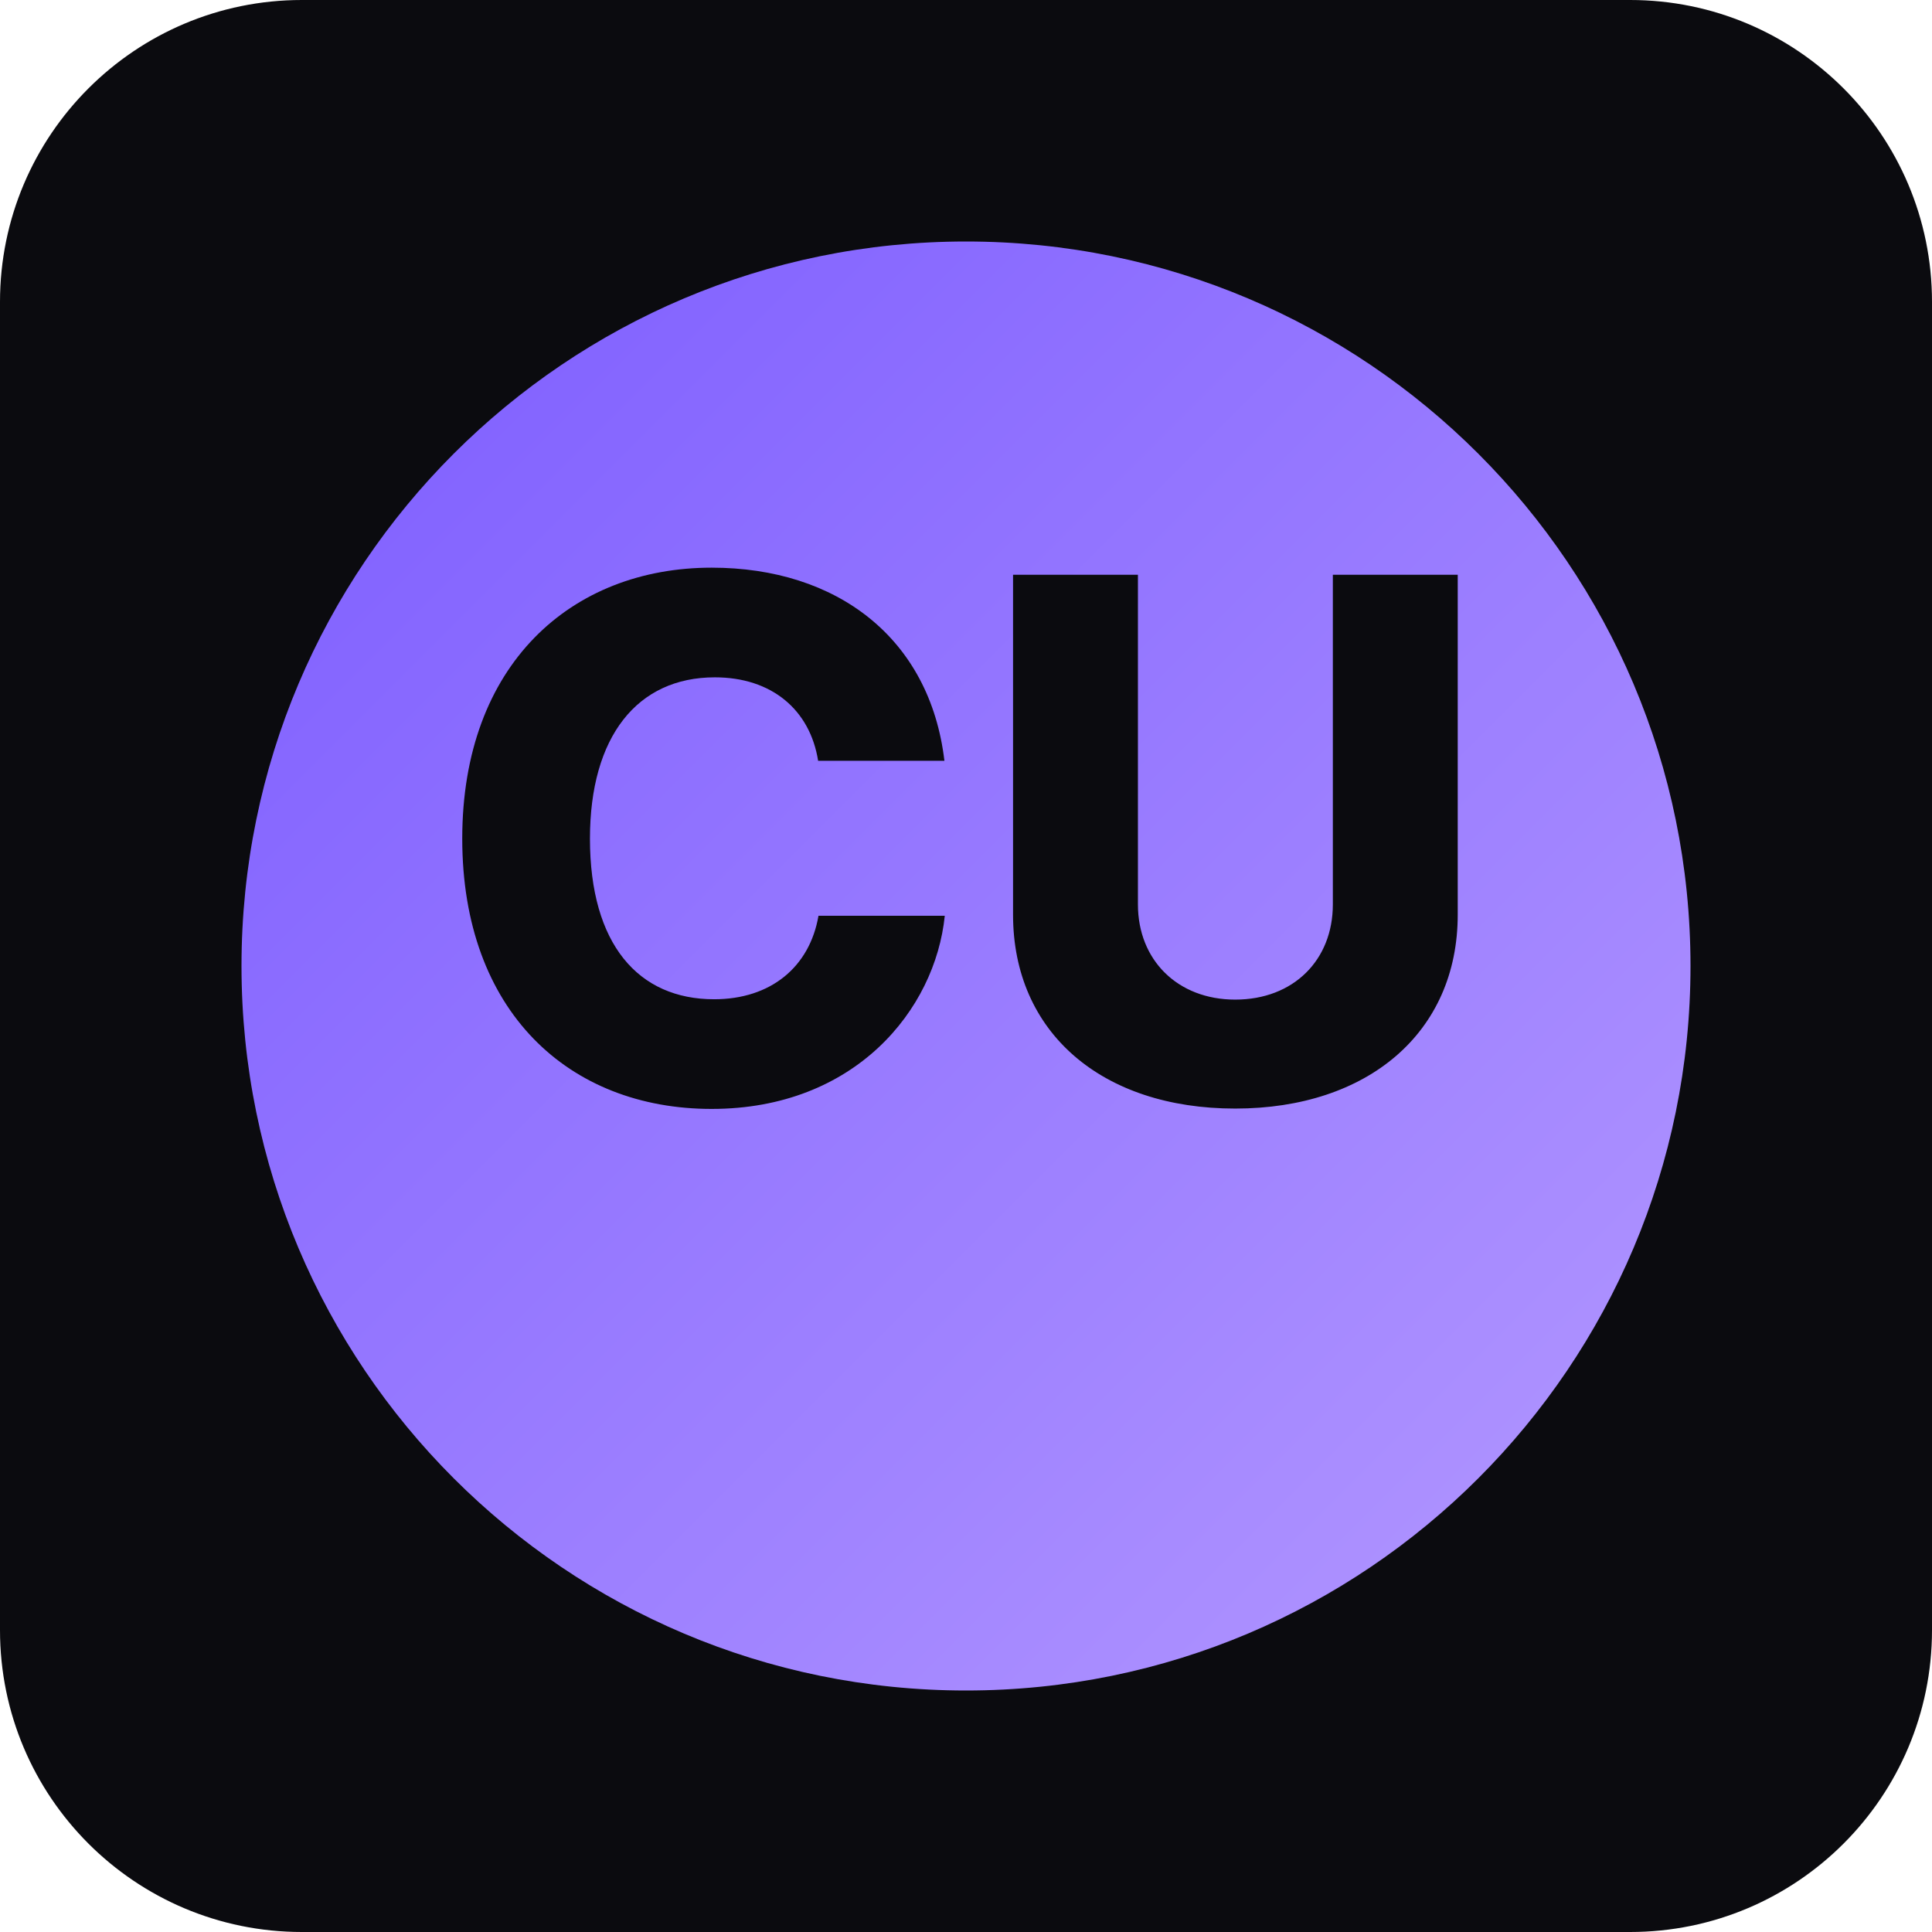
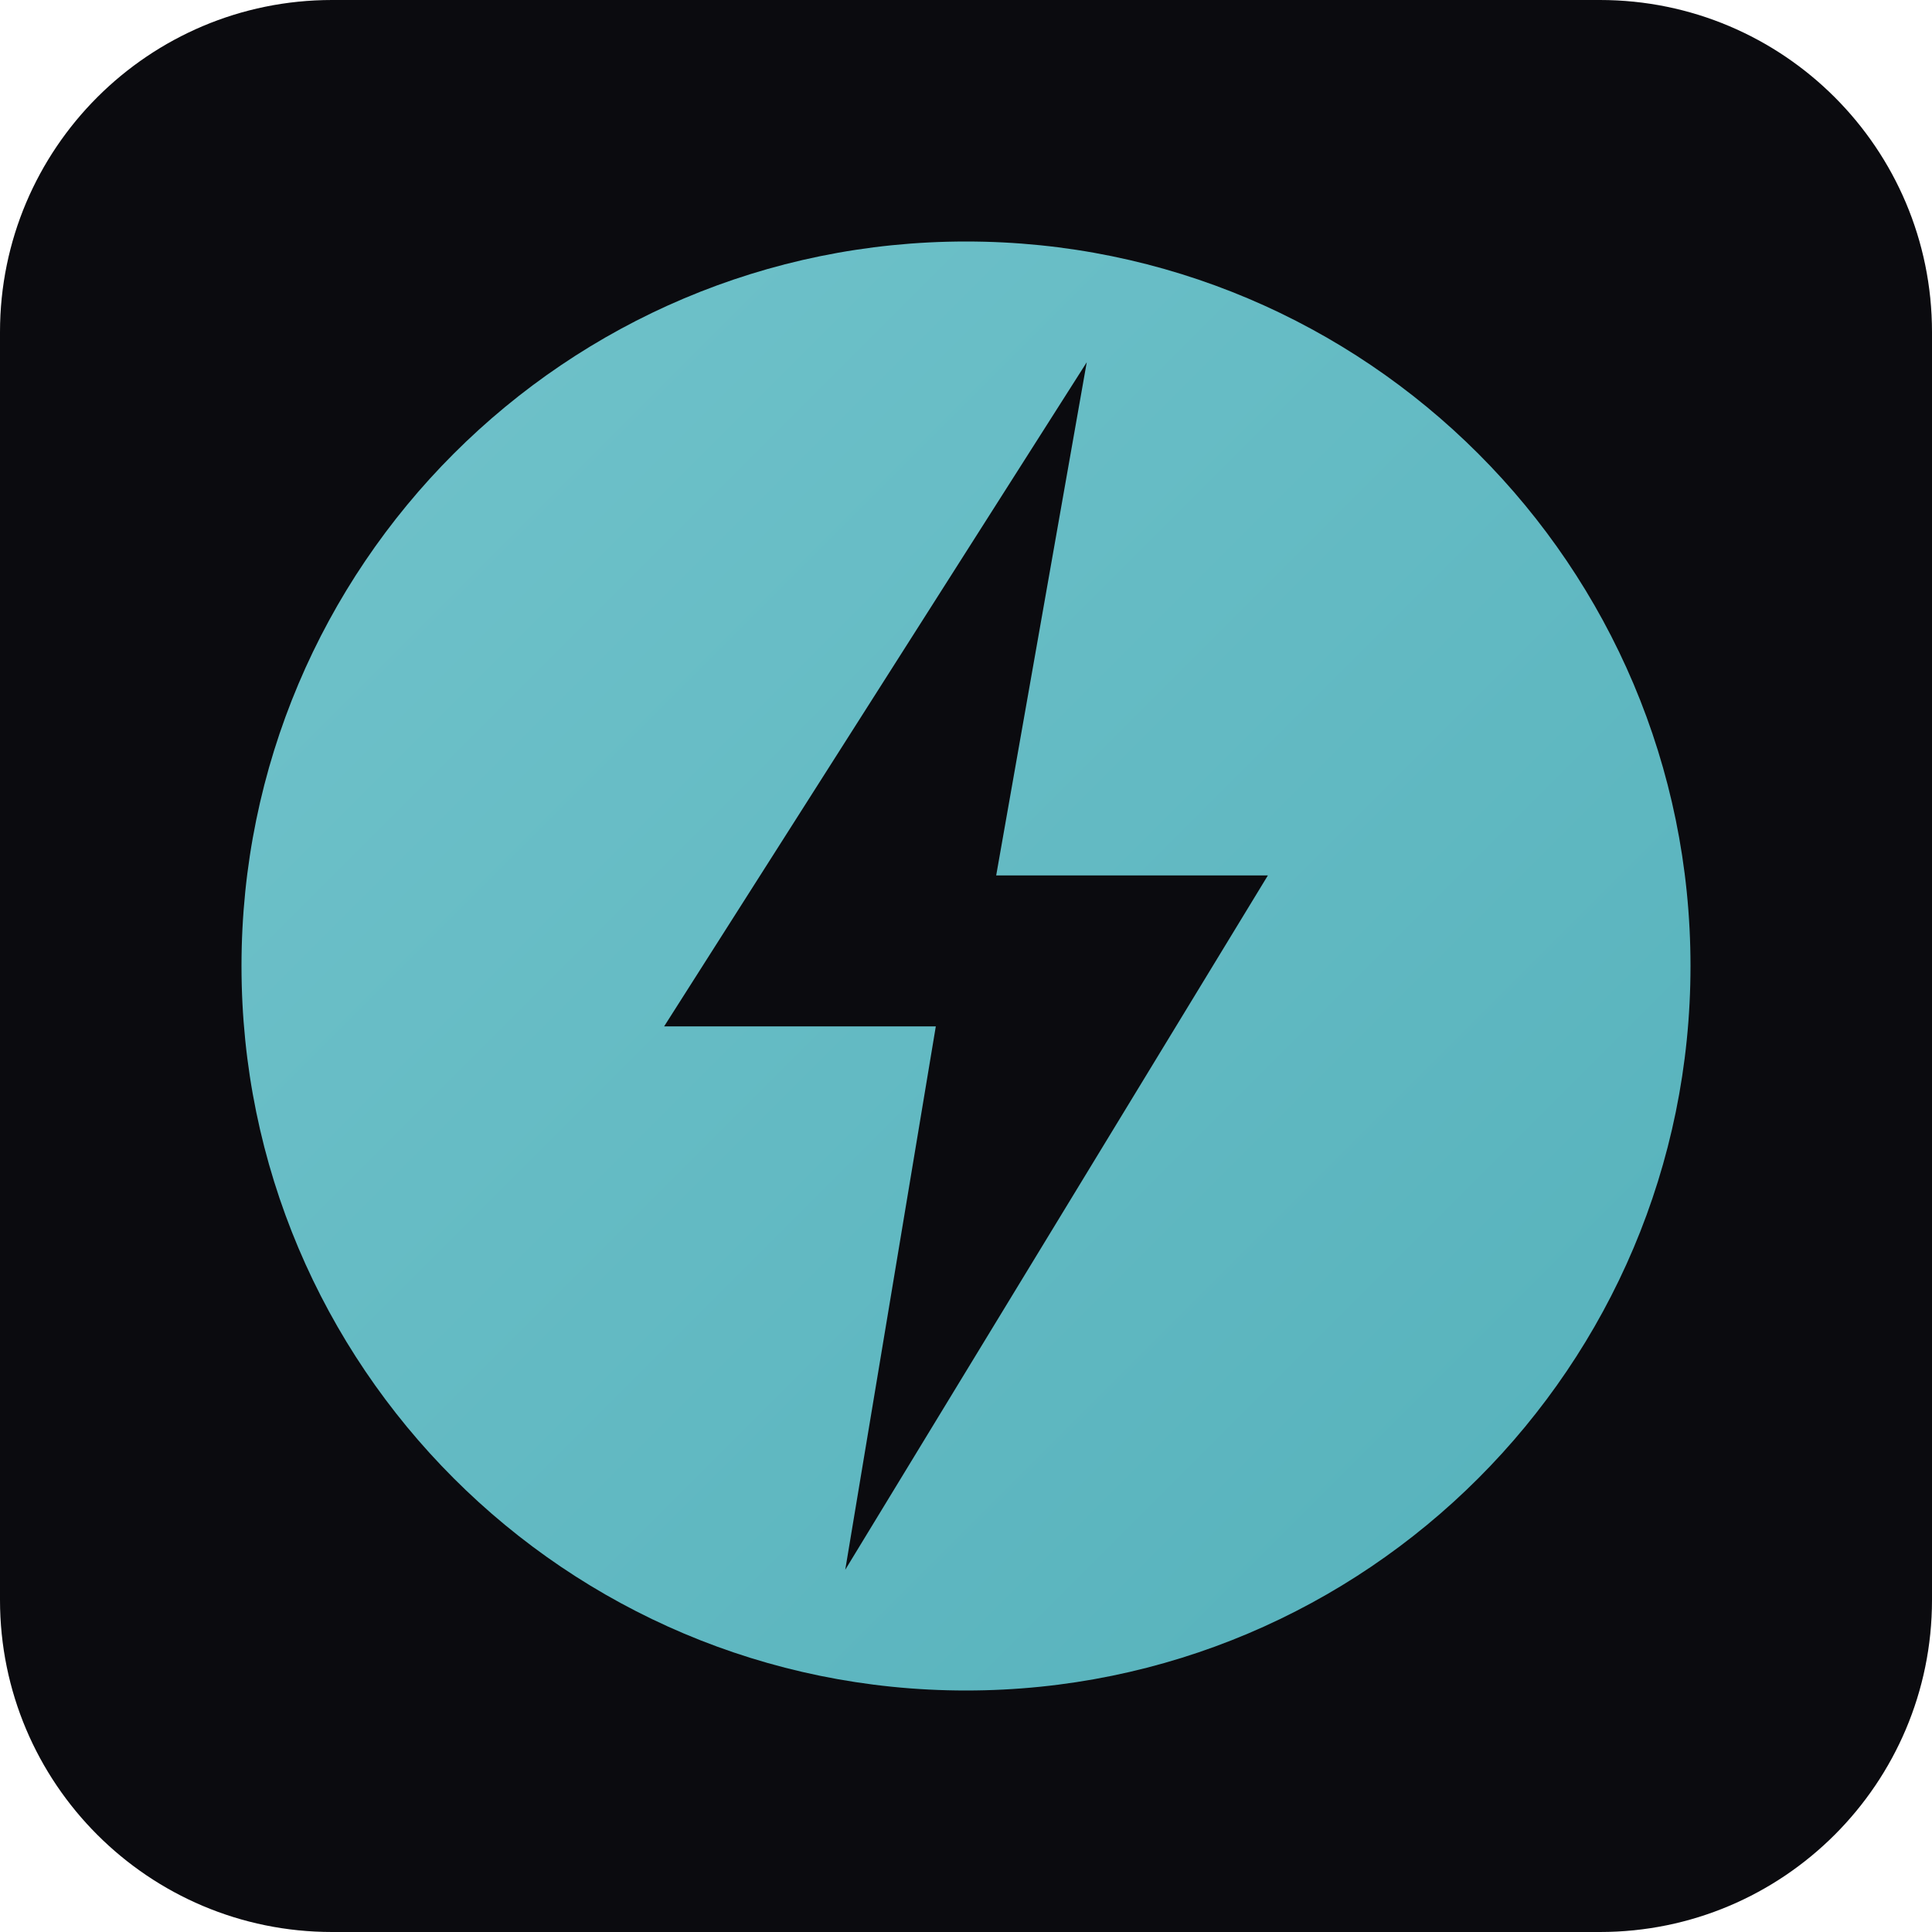
<svg xmlns="http://www.w3.org/2000/svg" viewBox="0 0 256 256">
  <defs>
    <linearGradient id="g" x1="0" y1="0" x2="1" y2="1">
-       <stop offset="0%" stop-color="#7c5cff" />
-       <stop offset="100%" stop-color="#b499ff" />
+       <stop offset="0%" stop-color="#71C3CB" />
+       <stop offset="100%" stop-color="#55B1BB" />
    </linearGradient>
  </defs>
-   <rect width="256" height="256" rx="40" fill="#0b0b0f" />
+   <rect width="256" height="256" rx="44" fill="#0b0b0f" />
  <circle cx="128" cy="128" r="96" fill="url(#g)" />
-   <text x="128" y="146" font-family="Inter, system-ui, sans-serif" font-size="96" text-anchor="middle" fill="#0b0b0f" font-weight="800">CU</text>
+   <path d="M144 48l-56 88h36l-12 72 56-92h-36l12-68z" fill="#0b0b0f" />
</svg>
